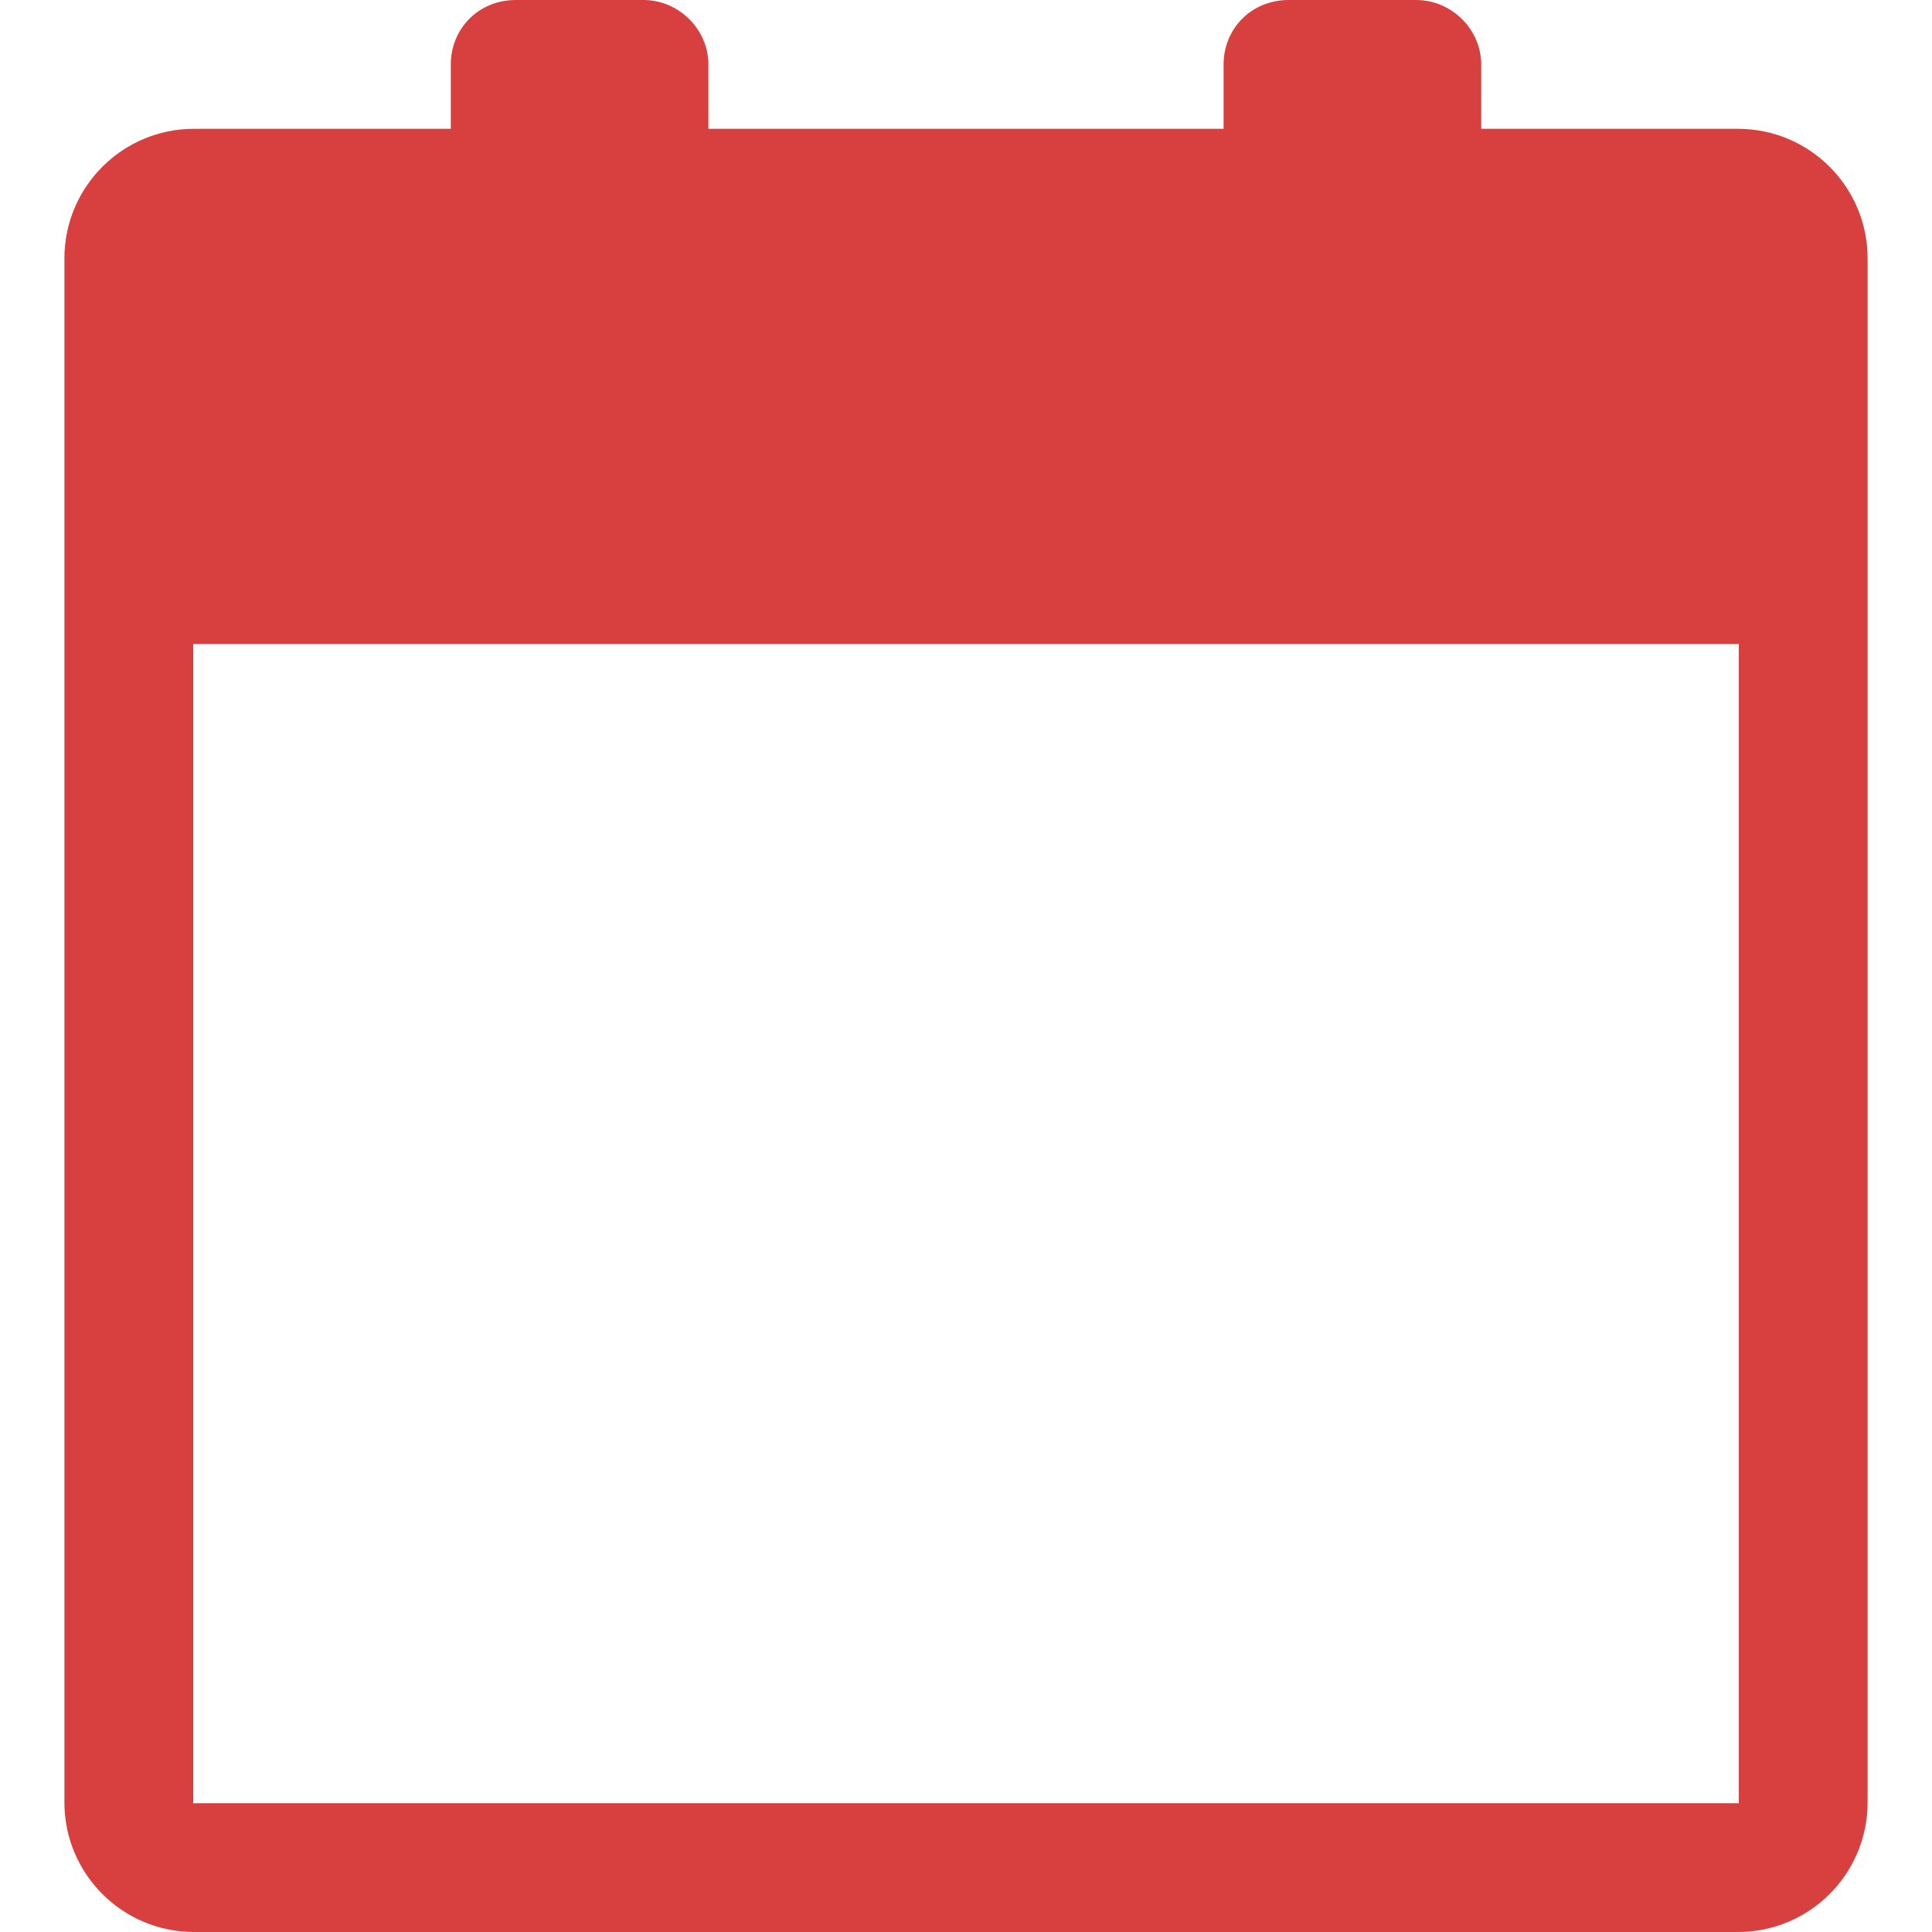
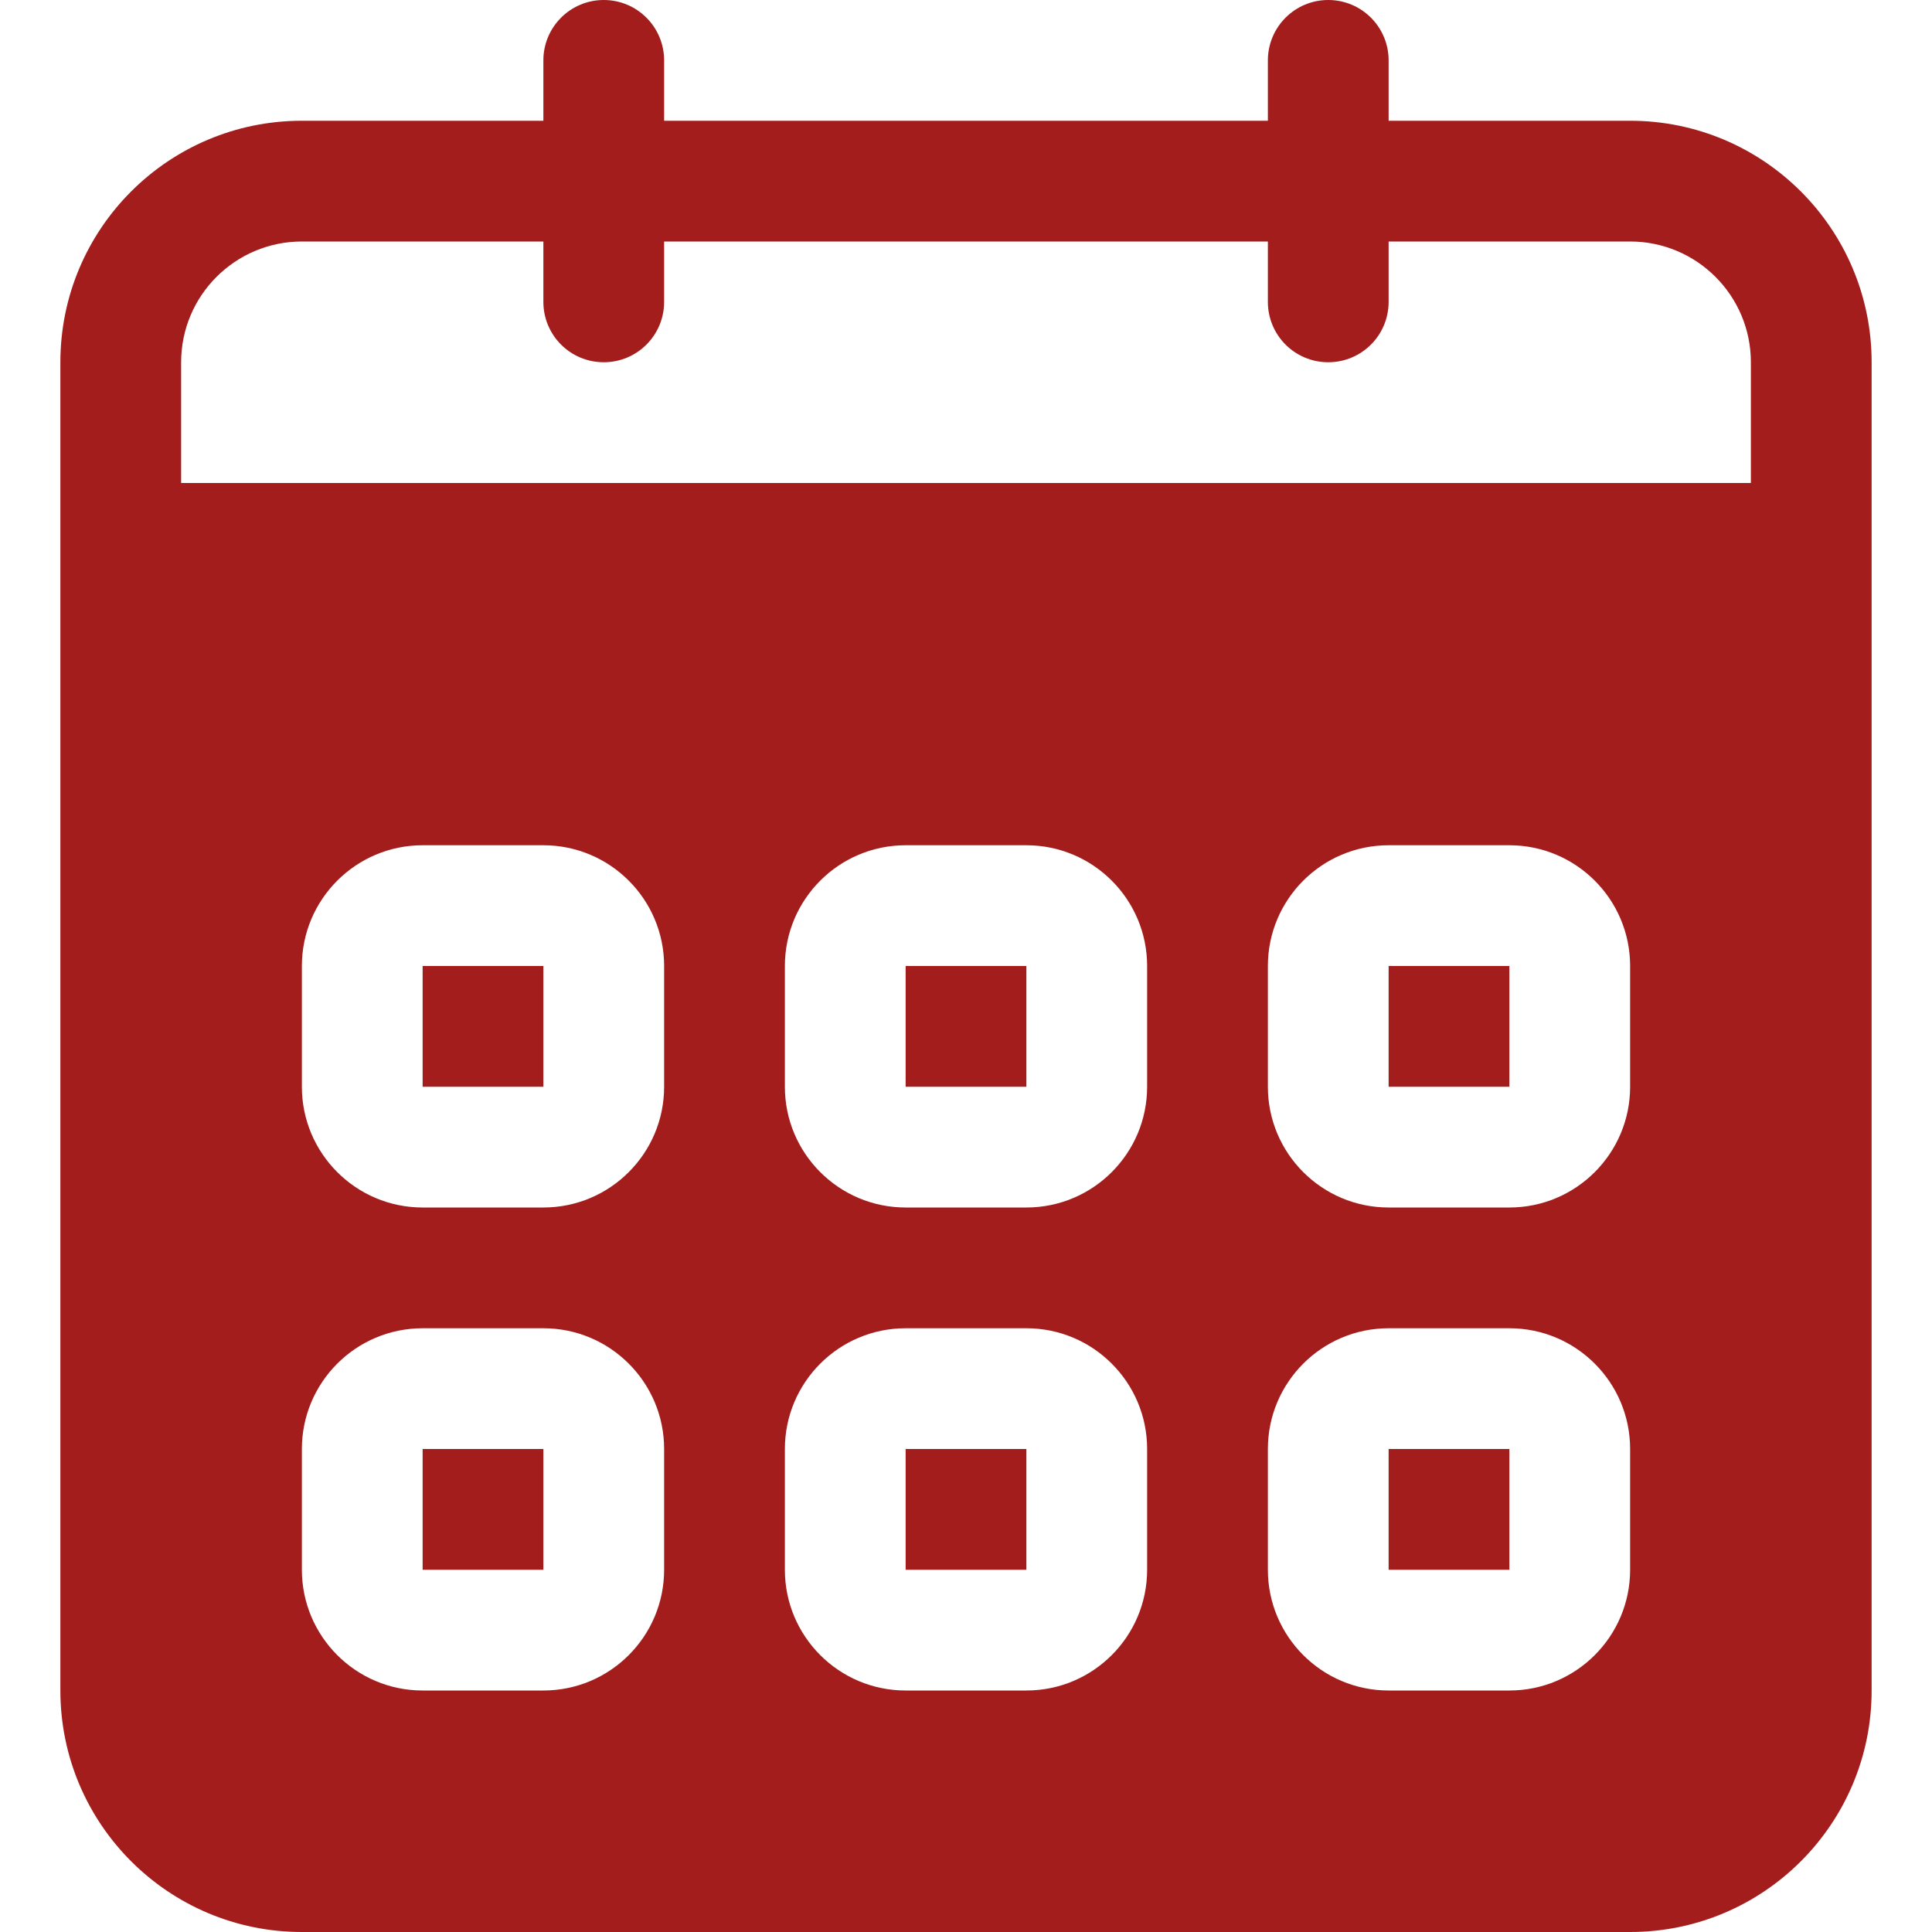
- <svg xmlns="http://www.w3.org/2000/svg" width="800px" height="800px" viewBox="-0.5 0 15 15" fill="#000000">
+ <svg xmlns="http://www.w3.org/2000/svg" width="800px" height="800px" viewBox="-1 0 32 32" version="1.1" fill="#000000" stroke="#000000">
  <g id="SVGRepo_bgCarrier" stroke-width="0" />
  <g id="SVGRepo_tracerCarrier" stroke-linecap="round" stroke-linejoin="round" />
  <g id="SVGRepo_iconCarrier">
-     <path fill="#d84040" fill-rule="evenodd" d="M61,154.007 C61,153.451 61.45,153 62.007,153 L73.993,153 C74.549,153 75,153.45 75,154.007 L75,165.993 C75,166.549 74.55,167 73.993,167 L62.007,167 C61.451,167 61,166.55 61,165.993 L61,154.007 Z M62,157 L74,157 L74,166 L62,166 L62,157 Z M64,152.5 C64,152.224 64.214,152 64.505,152 L65.495,152 C65.774,152 66,152.232 66,152.5 L66,153 L64,153 L64,152.5 Z M70,152.5 C70,152.224 70.214,152 70.505,152 L71.495,152 C71.774,152 72,152.232 72,152.5 L72,153 L70,153 L70,152.5 Z" transform="translate(-61 -152)" />
+     <defs> </defs>
+     <g id="Page-1" stroke="none" stroke-width="1" fill="none" fill-rule="evenodd">
+       <g id="Icon-Set-Filled" transform="translate(-311, -361)" fill="#A31D1D">
+         <path d="M325,379 L327,379 L327,377 L325,377 L325,379 Z M325,387 L327,387 L327,385 L325,385 L325,387 Z M333,379 L335,379 L335,377 L333,377 L333,379 Z M333,387 L335,387 L335,385 L333,385 L333,387 Z M317,387 L319,387 L319,385 L317,385 L317,387 Z M339,369 L313,369 L313,367 C313,365.896 313.896,365 315,365 L319,365 L319,366 C319,366.553 319.447,367 320,367 C320.553,367 321,366.553 321,366 L321,365 L331,365 L331,366 C331,366.553 331.447,367 332,367 C332.553,367 333,366.553 333,366 L333,365 L337,365 C338.104,365 339,365.896 339,367 L339,369 L339,369 Z M337,379 C337,380.104 336.104,381 335,381 L333,381 C331.896,381 331,380.104 331,379 L331,377 C331,375.896 331.896,375 333,375 L335,375 C336.104,375 337,375.896 337,377 L337,379 L337,379 Z M337,387 C337,388.104 336.104,389 335,389 L333,389 C331.896,389 331,388.104 331,387 L331,385 C331,383.896 331.896,383 333,383 L335,383 C336.104,383 337,383.896 337,385 L337,387 L337,387 Z M329,379 C329,380.104 328.104,381 327,381 L325,381 C323.896,381 323,380.104 323,379 L323,377 C323,375.896 323.896,375 325,375 L327,375 C328.104,375 329,375.896 329,377 L329,379 L329,379 Z M329,387 C329,388.104 328.104,389 327,389 L325,389 C323.896,389 323,388.104 323,387 L323,385 C323,383.896 323.896,383 325,383 L327,383 C328.104,383 329,383.896 329,385 L329,387 L329,387 Z M321,379 C321,380.104 320.104,381 319,381 L317,381 C315.896,381 315,380.104 315,379 L315,377 C315,375.896 315.896,375 317,375 L319,375 C320.104,375 321,375.896 321,377 L321,379 L321,379 Z M321,387 C321,388.104 320.104,389 319,389 L317,389 C315.896,389 315,388.104 315,387 L315,385 C315,383.896 315.896,383 317,383 L319,383 C320.104,383 321,383.896 321,385 L321,387 L321,387 Z M337,363 L333,363 L333,362 C333,361.448 332.553,361 332,361 C331.447,361 331,361.448 331,362 L331,363 L321,363 L321,362 C321,361.448 320.553,361 320,361 C319.447,361 319,361.448 319,362 L319,363 L315,363 C312.791,363 311,364.791 311,367 L311,389 C311,391.209 312.791,393 315,393 L337,393 C339.209,393 341,391.209 341,389 L341,367 C341,364.791 339.209,363 337,363 L337,363 Z M317,379 L319,379 L319,377 L317,377 L317,379 Z" id="calendar"> </path>
+       </g>
+     </g>
  </g>
</svg>
